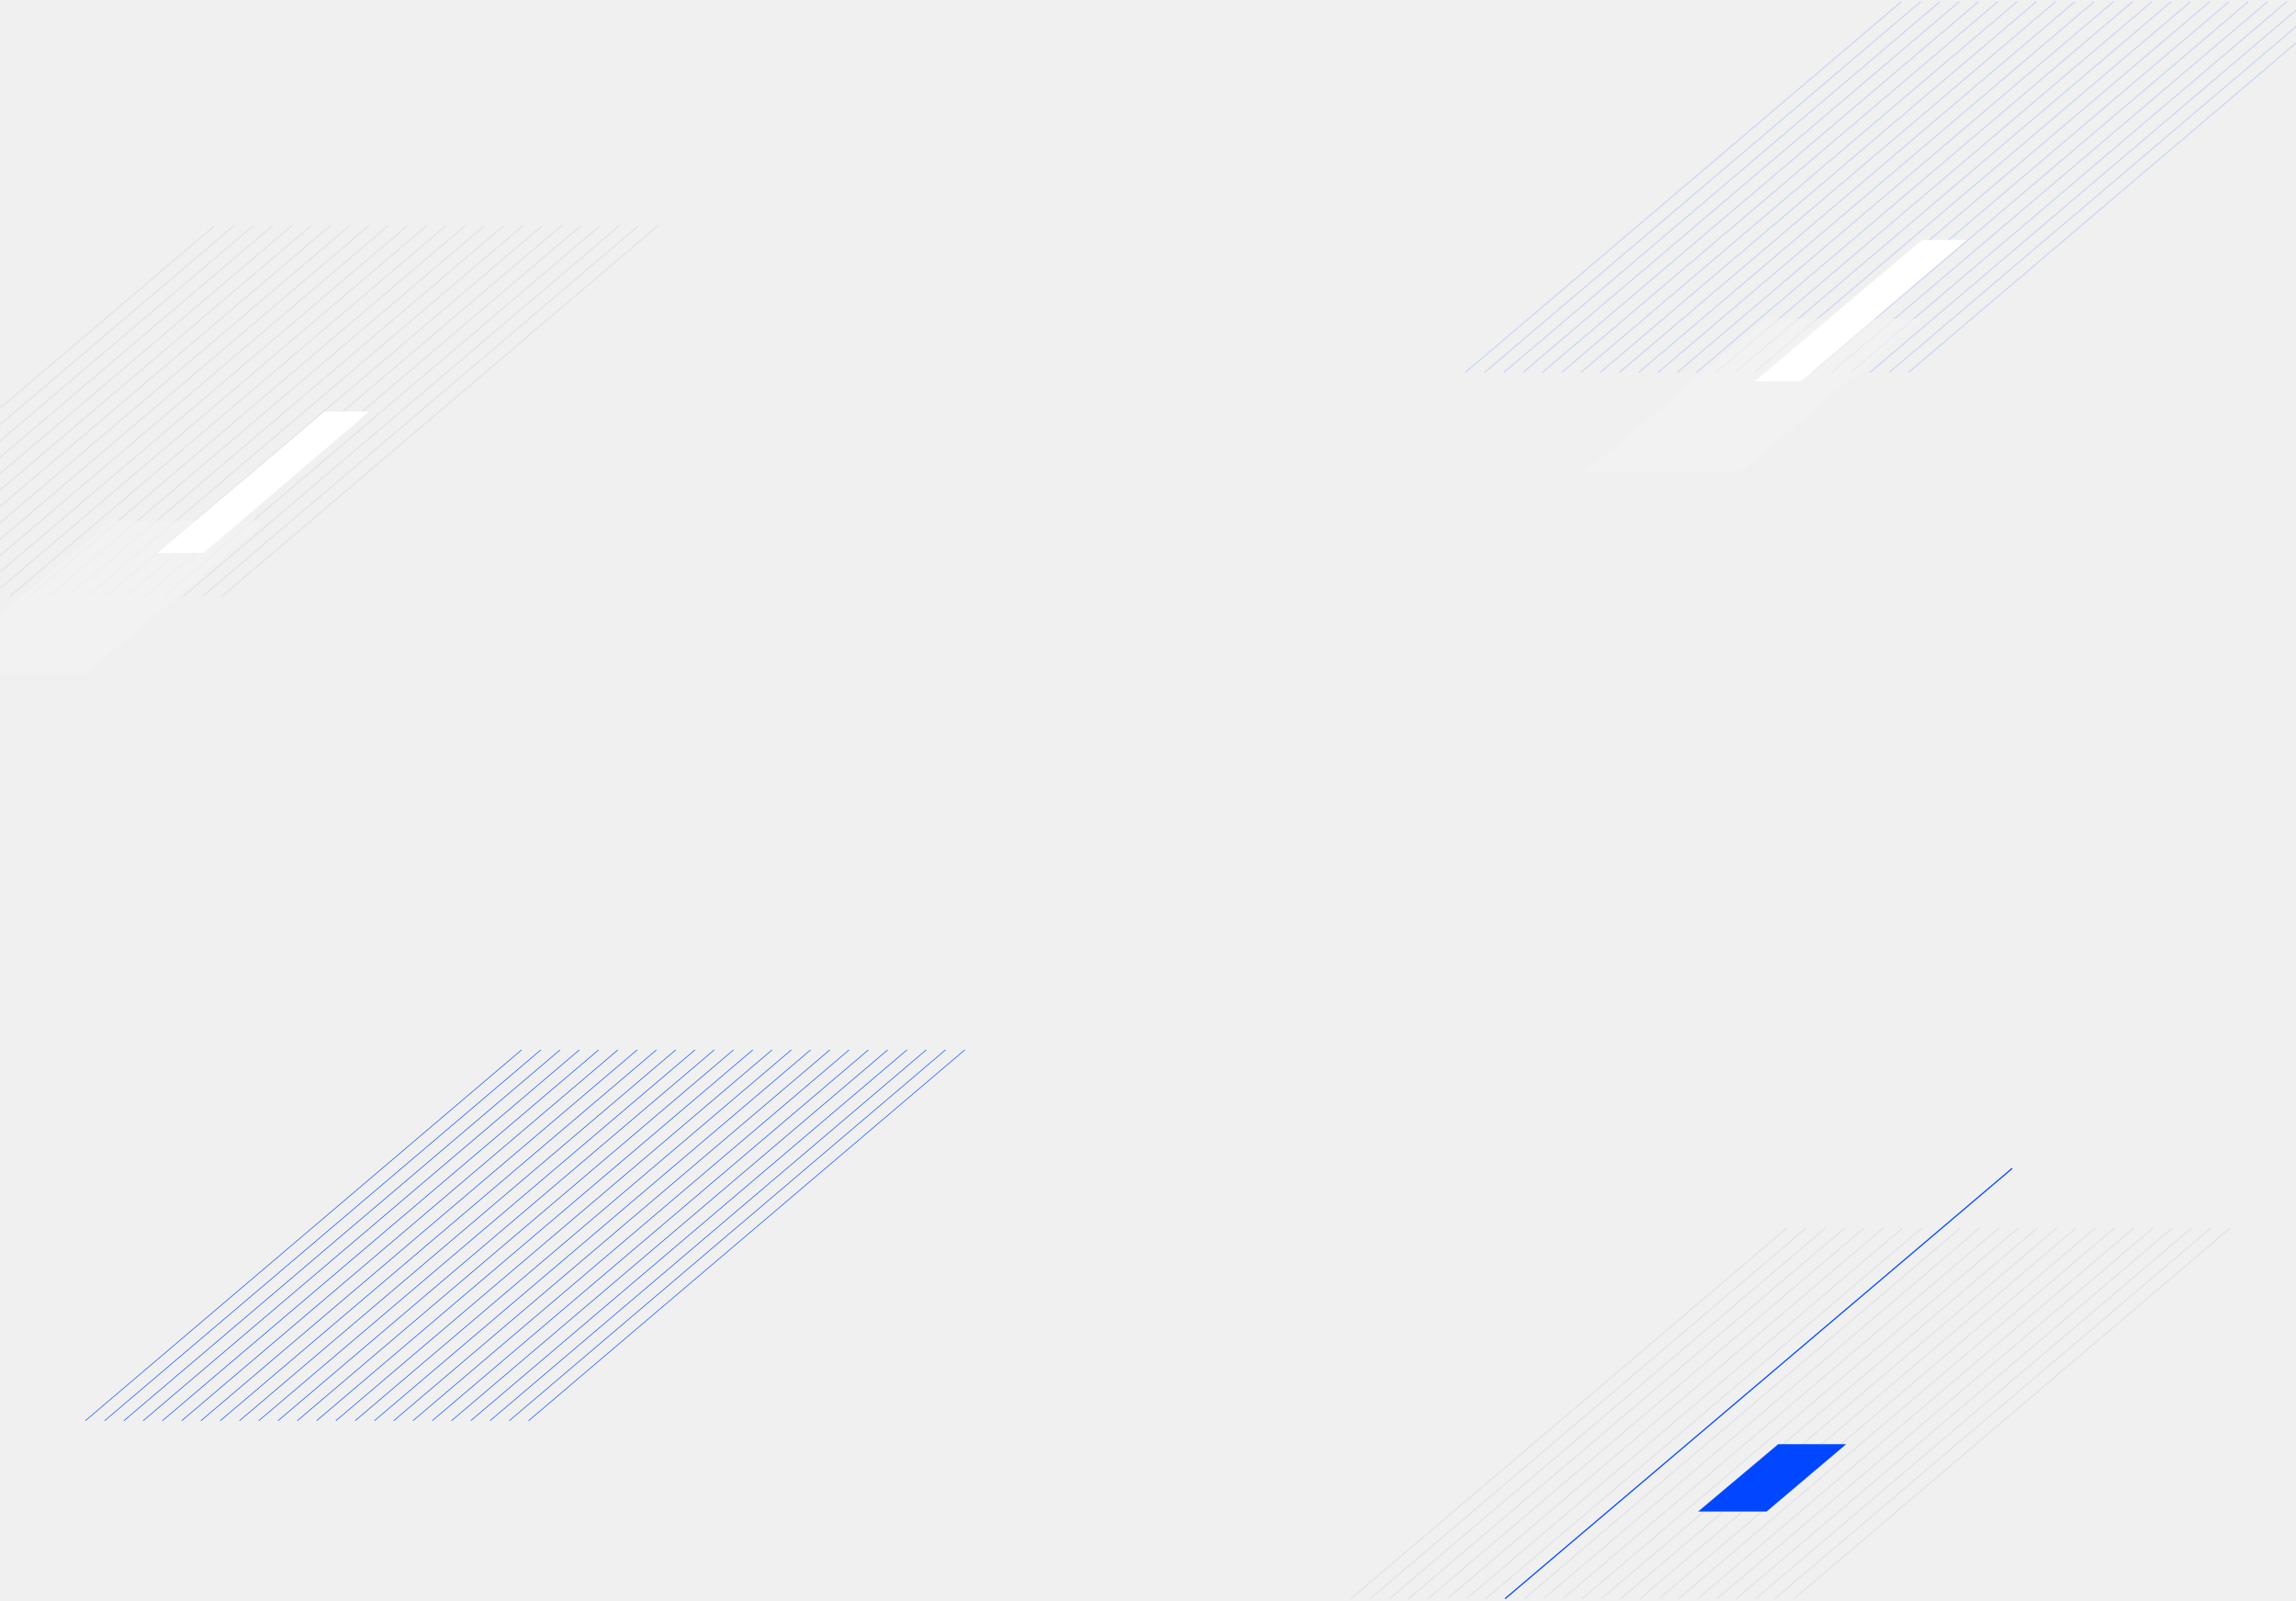
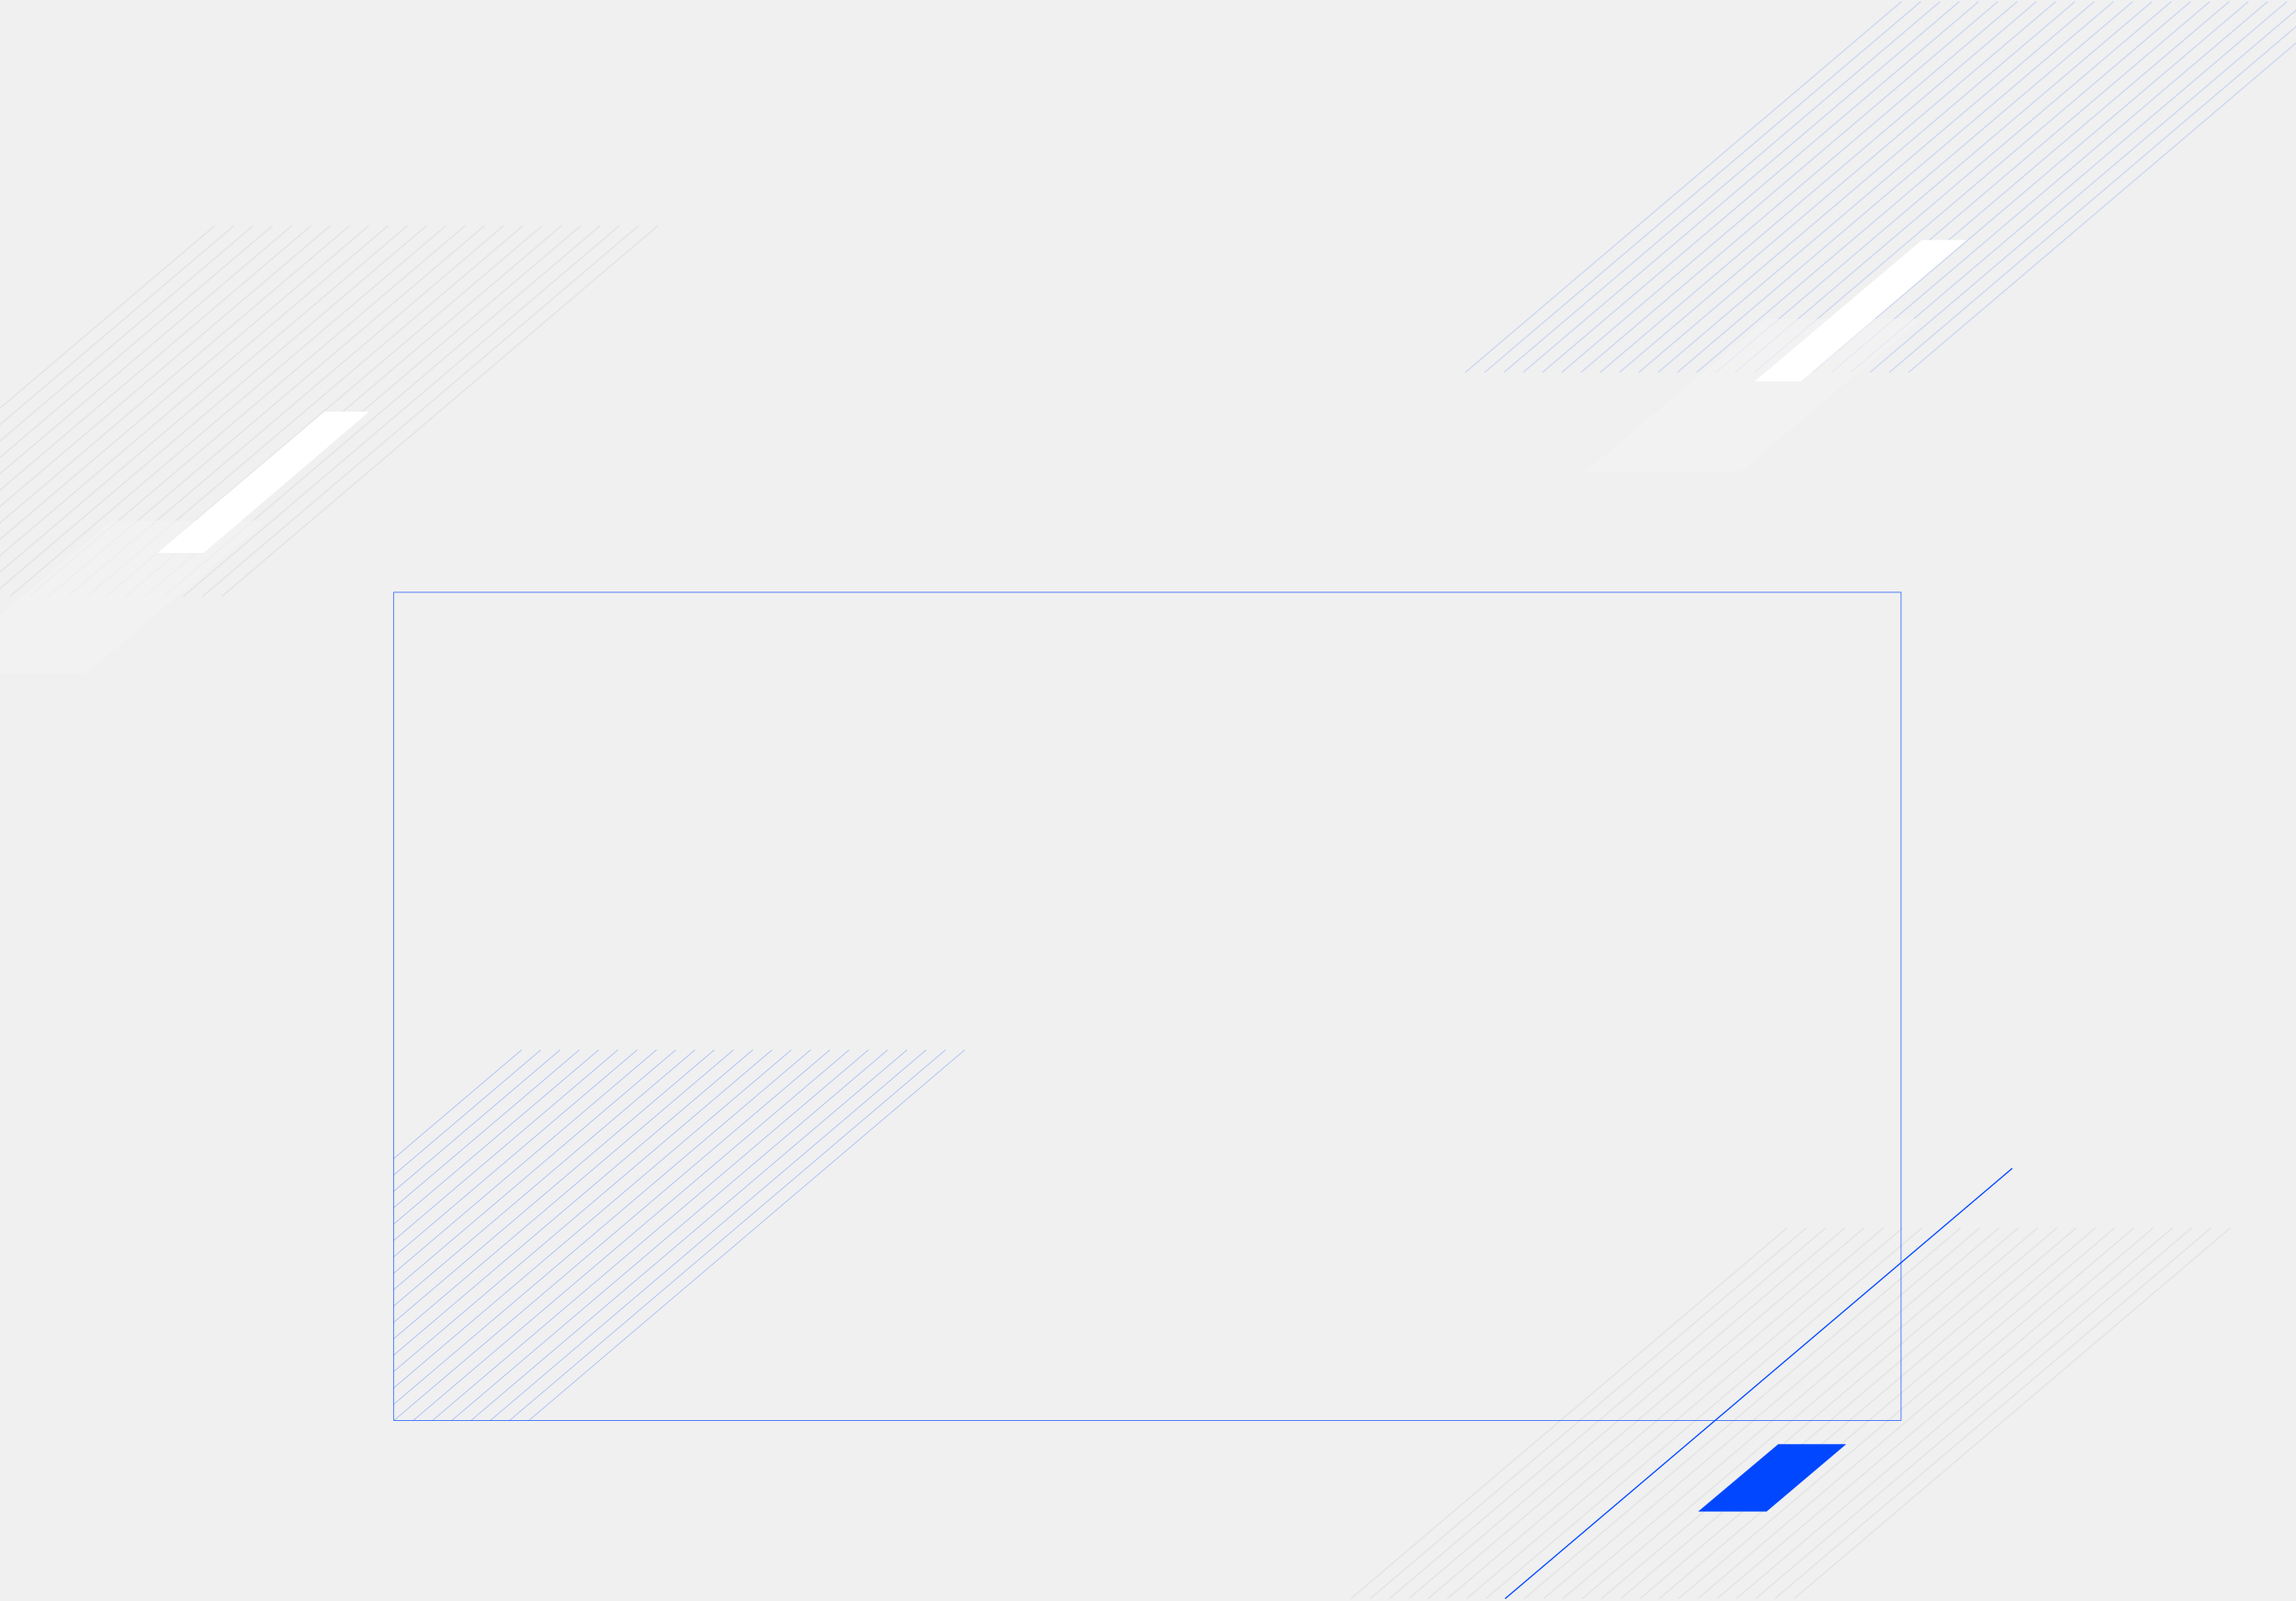
<svg xmlns="http://www.w3.org/2000/svg" width="1920" height="1338" viewBox="0 0 1920 1338" fill="none">
-   <path stroke="#0047FF" stroke-width=".5" d="M436.149 877.817L71.368 1187.89M468.379 877.817L103.597 1187.89M452.263 877.817L87.482 1187.89M500.607 877.817L135.826 1187.89M484.493 877.817L119.712 1187.89M532.837 877.817L168.055 1187.89M516.721 877.817L151.94 1187.89M548.951 877.817L184.17 1187.89M565.065 877.817L200.284 1187.89M597.294 877.817L232.512 1187.89M581.179 877.817L216.398 1187.89M629.523 877.817L264.742 1187.89M613.409 877.817L248.628 1187.89M693.981 877.817L329.2 1187.89M661.753 877.817L296.971 1187.89M726.211 877.817L361.429 1187.89M645.638 877.817L280.857 1187.89M710.096 877.817L345.314 1187.89M677.867 877.817L313.086 1187.89M758.439 877.817L393.658 1187.89M742.325 877.817L377.544 1187.89M790.669 877.817L425.887 1187.89M774.554 877.817L409.772 1187.89M806.783 877.817L442.002 1187.89" />
+   <g opacity=".5">
+     <mask id="a" maskUnits="userSpaceOnUse" x="329" y="861" width="561" height="328">
+       <path transform="rotate(-180 889.373 1188.2)" fill="#C4C4C4" d="M889.373 1188.2h560.331v326.331H889.373z" />
+     </mask>
+     <g mask="url(#a)" stroke="#0047FF" stroke-width=".5">
+       <path d="M436.149 877.817L71.368 1187.89M468.379 877.817L103.597 1187.89M452.263 877.817L87.482 1187.89M500.607 877.817L135.826 1187.89M484.493 877.817L119.712 1187.89M532.837 877.817L168.055 1187.89M516.721 877.817L151.94 1187.89M548.951 877.817L184.17 1187.89M565.065 877.817L200.284 1187.89M597.294 877.817L232.512 1187.89M581.179 877.817L216.398 1187.89M629.523 877.817L264.742 1187.89M613.409 877.817L248.628 1187.89M693.981 877.817L329.2 1187.89M661.753 877.817L296.971 1187.89M726.211 877.817L361.429 1187.89M645.638 877.817L280.857 1187.89M710.096 877.817L345.314 1187.89M677.867 877.817L313.086 1187.89M758.439 877.817L393.658 1187.89M742.325 877.817L377.544 1187.89M790.669 877.817L425.887 1187.89M774.554 877.817L409.772 1187.89M806.783 877.817L442.002 1187.89" />
+     </g>
+   </g>
  <path stroke="#0047FF" stroke-opacity=".15" d="M1595.96 311.409L1960.74 1.341M1563.73 311.409L1928.51 1.341M1579.85 311.409L1944.63 1.341M1531.5 311.409L1896.29 1.341M1547.62 311.409L1912.4 1.341M1499.27 311.409L1864.06 1.341M1515.39 311.409L1880.17 1.341M1483.16 311.409L1847.94 1.341M1467.05 311.409L1831.83 1.341M1434.82 311.409L1799.6 1.341M1450.93 311.409L1815.71 1.341M1402.59 311.409L1767.37 1.341M1418.7 311.409L1783.48 1.341M1338.13 311.409L1702.91 1.341M1370.36 311.409L1735.14 1.341M1305.9 311.409L1670.68 1.341M1386.47 311.409L1751.25 1.341M1322.02 311.409L1686.8 1.341M1354.24 311.409L1719.03 1.341M1273.67 311.409L1638.45 1.341M1289.79 311.409L1654.57 1.341M1241.44 311.409L1606.22 1.341M1257.56 311.409L1622.34 1.341M1225.33 311.409L1590.11 1.341" />
  <path d="M1477.59 266.605L1325.7 394.313h129.92l150.93-127.707-128.96-.001z" fill="#F3F3F3" fill-opacity=".67" />
  <path d="M1607.23 200.635l-139.86 118.219h38.66l138.6-118.219h-37.4z" fill="#fff" />
  <path stroke="#D4D6D9" stroke-opacity=".5" d="M185.438 498.72l364.781-310.068M153.208 498.72L517.99 188.652M169.324 498.72l364.781-310.068M120.98 498.72l364.781-310.068M137.094 498.72l364.782-310.068M88.75 498.72l364.782-310.068M104.866 498.72l364.781-310.068M72.636 498.72l364.782-310.068M56.522 498.72l364.781-310.068M24.293 498.72l364.782-310.068M40.408 498.72l364.781-310.068M-7.936 498.72l364.781-310.068M8.178 498.72L372.96 188.652M-72.394 498.72l364.781-310.068M-40.166 498.72l364.782-310.068M-104.624 498.72l364.782-310.068M-24.051 498.72L340.73 188.652M-88.508 498.72l364.781-310.068M-56.28 498.72l364.782-310.068M-136.852 498.72l364.781-310.068M-120.738 498.72l364.782-310.068M-169.082 498.72L195.7 188.652M-152.966 498.72l364.781-310.068M-185.196 498.72l364.782-310.068M1500.31 1336.69l364.78-310.06M1468.08 1336.69l364.78-310.06M1484.2 1336.69l364.78-310.06M1435.85 1336.69l364.78-310.06M1451.97 1336.69l364.78-310.06M1403.62 1336.69l364.78-310.06M1419.74 1336.69l364.78-310.06M1387.51 1336.69l364.78-310.06M1371.39 1336.69l364.79-310.06M1339.17 1336.69l364.78-310.06M1355.28 1336.69l364.78-310.06M1306.94 1336.69l364.78-310.06M1323.05 1336.69l364.78-310.06M1242.48 1336.69l364.78-310.06M1274.71 1336.69l364.78-310.06M1210.25 1336.69l364.78-310.06M1290.82 1336.69l364.78-310.06M1226.36 1336.69l364.79-310.06" />
  <path stroke="#0047FF" d="M1258.59 1336.69l424.11-359.823" />
  <path stroke="#D4D6D9" stroke-opacity=".5" d="M1178.02 1336.69l364.78-310.06M1194.13 1336.69l364.79-310.06M1145.79 1336.69l364.78-310.06M1161.91 1336.69l364.78-310.06M1129.68 1336.69l364.78-310.06" />
  <path d="M1487.01 1207.51l-66.95 56.29h57.26l66.53-56.29h-56.84z" fill="#0047FF" />
  <path d="M94.163 435.248L-57.722 562.955H72.196l150.926-127.707H94.163z" fill="#F3F3F3" fill-opacity=".67" />
  <path d="M271.421 344.067L131.565 462.286l38.659.001 138.601-118.22h-37.404z" fill="#fff" />
+   <path stroke="#0047FF" stroke-width=".5" d="M1589.73 1187.63H329.29V495.273h1260.44z" />
</svg>
